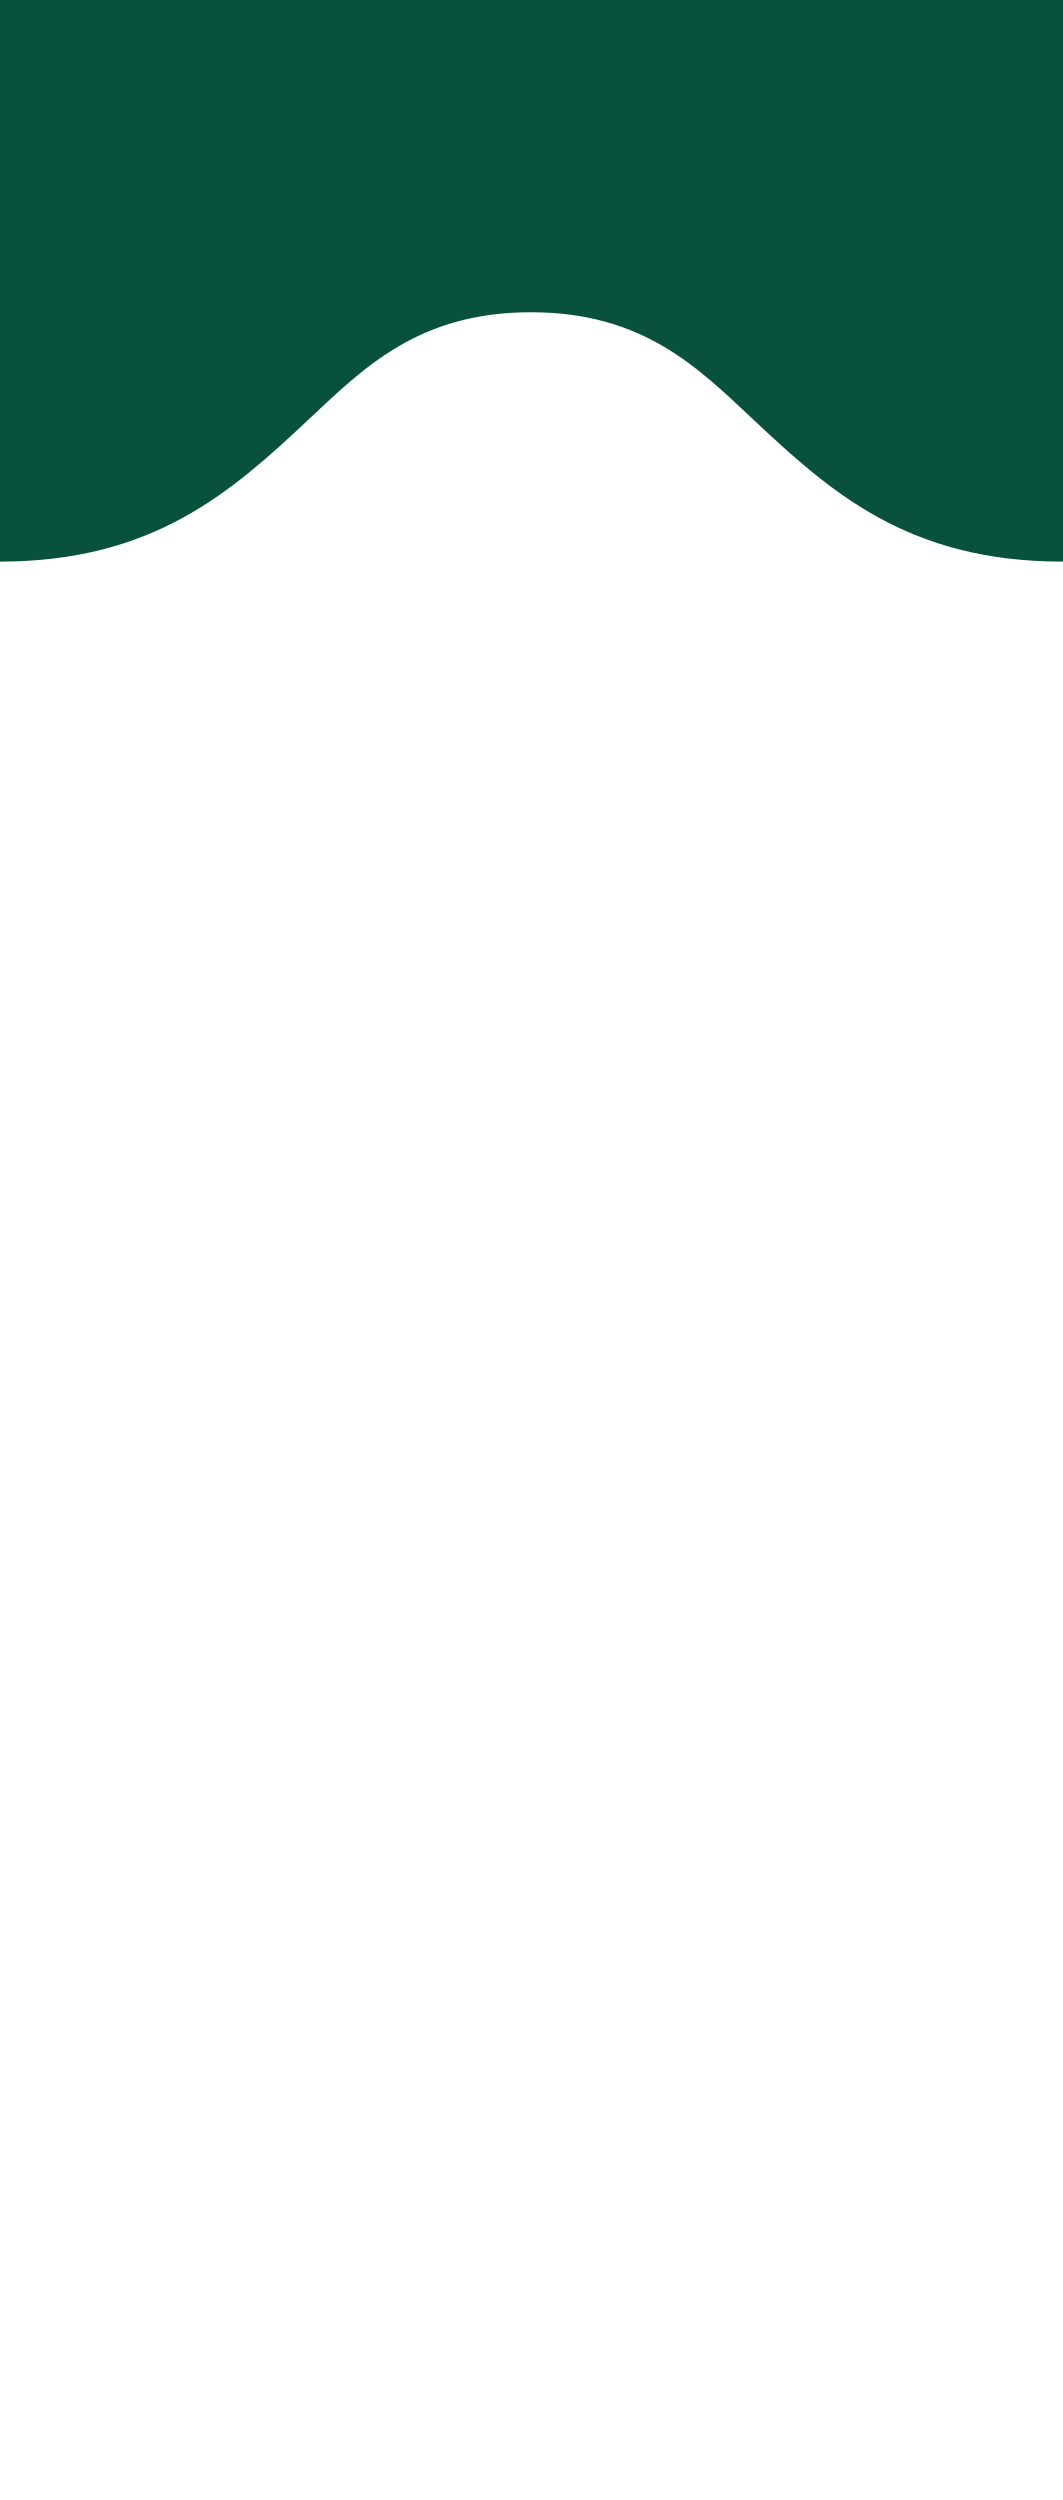
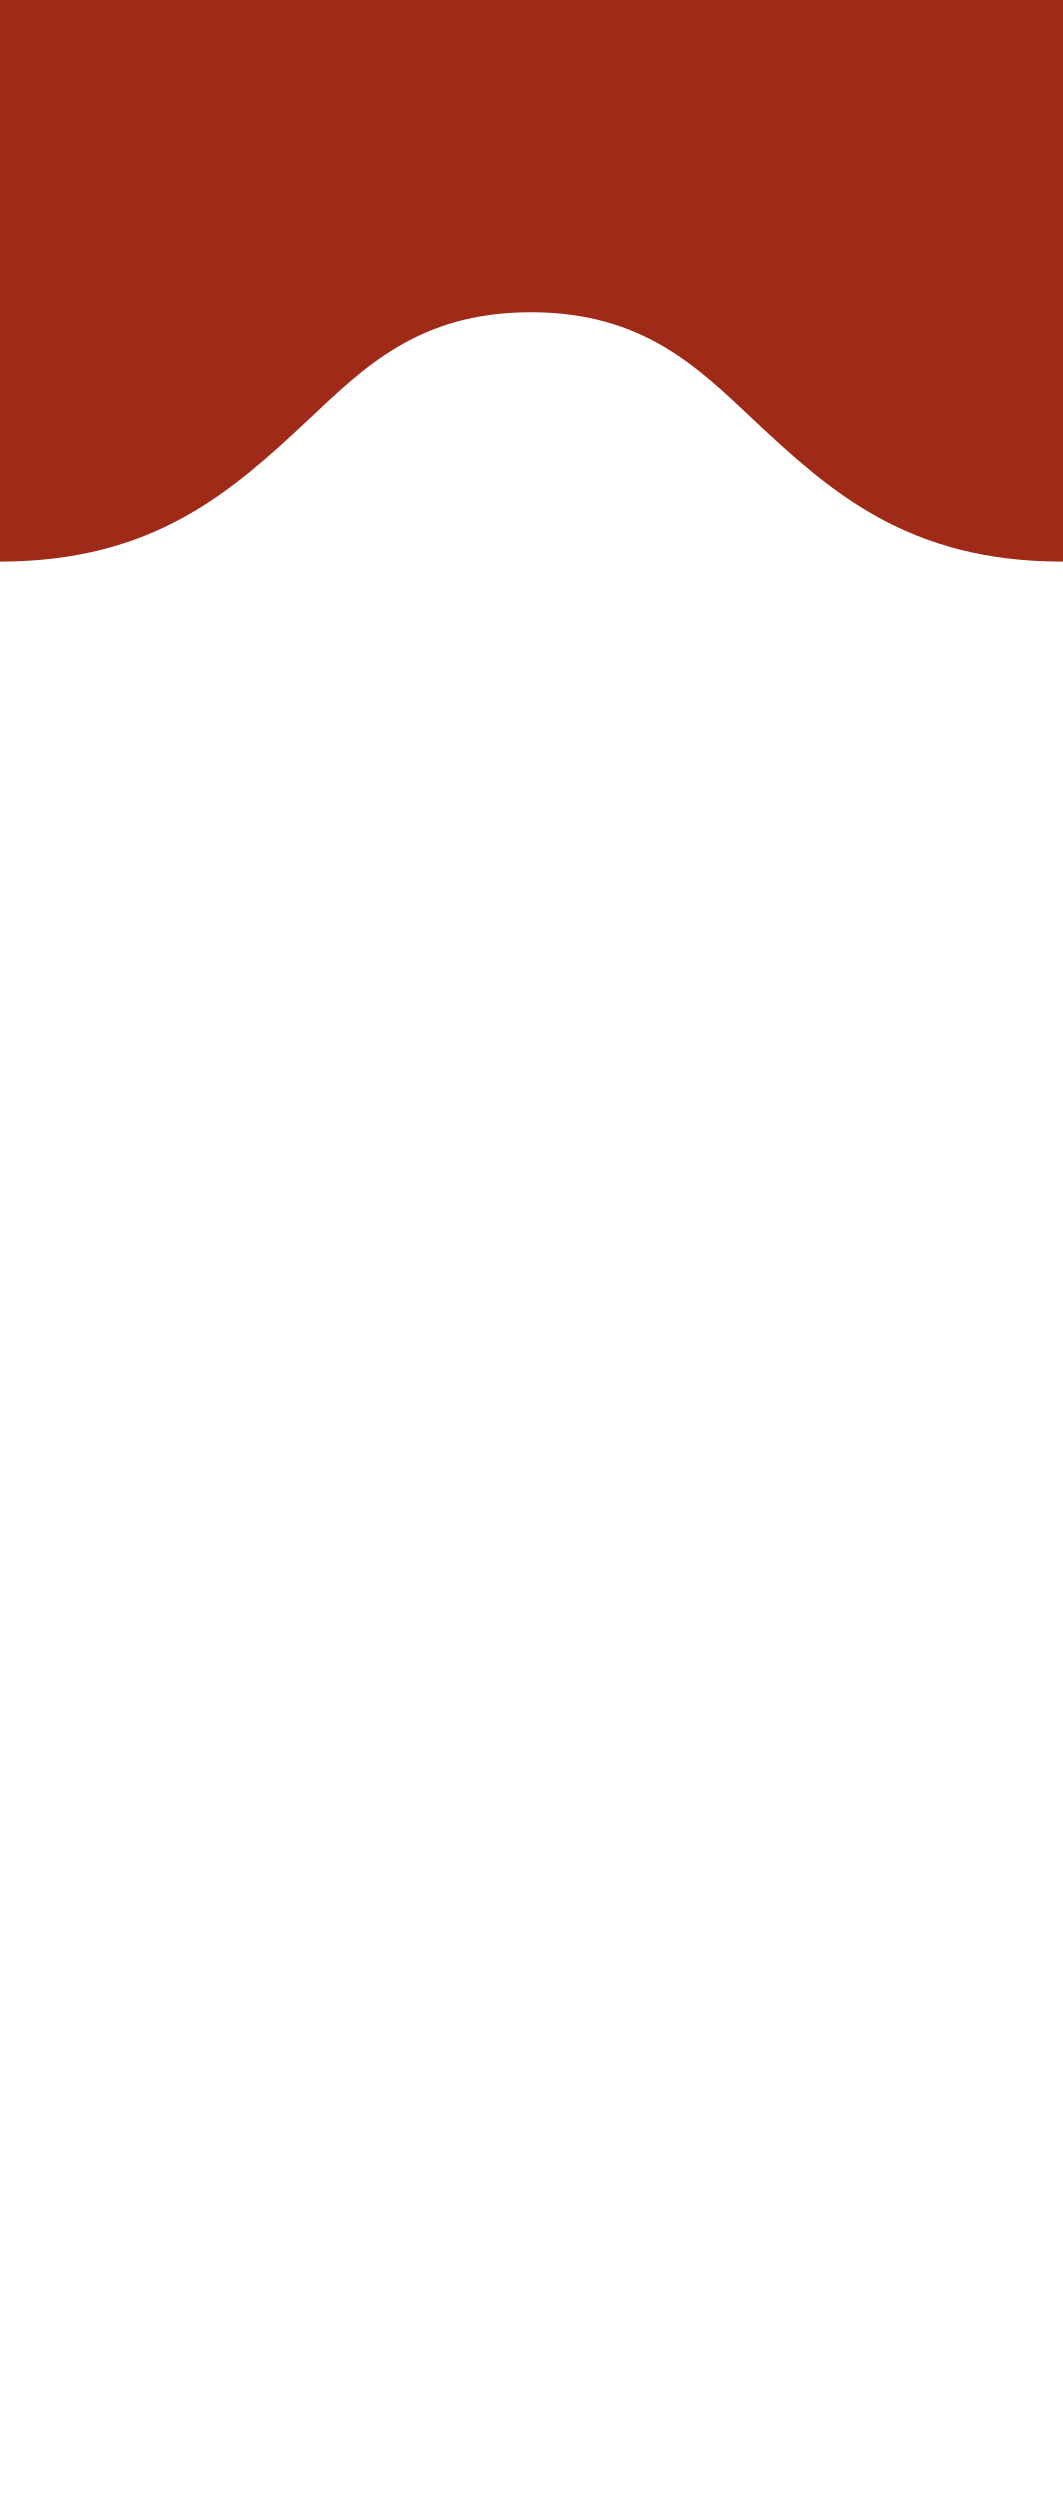
- <svg xmlns="http://www.w3.org/2000/svg" width="100%" height="100%" viewBox="17 31 17 40" preserveAspectRatio="meet" version="1.1" xml:space="preserve" style="fill-rule:evenodd;clip-rule:evenodd;stroke-linejoin:round;stroke-miterlimit:2;fill:rgb(8, 81, 61);">
+ <svg xmlns="http://www.w3.org/2000/svg" width="100%" height="100%" viewBox="17 31 17 40" preserveAspectRatio="meet" version="1.1" xml:space="preserve" style="fill-rule:evenodd;clip-rule:evenodd;stroke-linejoin:round;stroke-miterlimit:2;fill:rgb(160, 42, 24);">
  <g transform="matrix(1,0,0,1,0.00216511,0)">
    <g transform="matrix(0.997444,0,0,1.0,-367.767,-282)">
-       <path d="M402.739,321.467L402.787,321.467C407.047,321.467 407.047,317.467 411.307,317.467C415.567,317.467 415.567,321.467 419.827,321.467L419.827,287.378C415.567,287.378 415.567,283.378 411.307,283.378C407.064,283.378 407.047,287.347 402.837,287.378L402.787,287.378C400.724,287.378 399.66,286.44 398.627,285.472L398.427,285.285C397.395,284.317 396.331,283.378 394.267,283.378C392.204,283.378 391.14,284.317 390.107,285.285L389.907,285.472C388.875,286.44 387.811,287.378 385.747,287.378C381.487,287.378 381.487,283.378 377.227,283.378C372.967,283.378 372.967,287.378 368.707,287.378L368.707,321.467C372.967,321.467 372.967,317.467 377.227,317.467C381.47,317.467 381.487,321.436 385.697,321.467L385.747,321.467C390.007,321.467 390.007,317.467 394.267,317.467C396.331,317.467 397.395,318.406 398.427,319.374L398.627,319.561C399.651,320.521 400.707,321.453 402.739,321.467Z" style="fill:rgb(8, 81, 61);fill-rule:nonzero;" />
+       <path d="M402.739,321.467L402.787,321.467C407.047,321.467 407.047,317.467 411.307,317.467C415.567,317.467 415.567,321.467 419.827,321.467L419.827,287.378C415.567,287.378 415.567,283.378 411.307,283.378C407.064,283.378 407.047,287.347 402.837,287.378L402.787,287.378C400.724,287.378 399.66,286.44 398.627,285.472L398.427,285.285C397.395,284.317 396.331,283.378 394.267,283.378C392.204,283.378 391.14,284.317 390.107,285.285L389.907,285.472C388.875,286.44 387.811,287.378 385.747,287.378C381.487,287.378 381.487,283.378 377.227,283.378C372.967,283.378 372.967,287.378 368.707,287.378L368.707,321.467C372.967,321.467 372.967,317.467 377.227,317.467C381.47,317.467 381.487,321.436 385.697,321.467L385.747,321.467C390.007,321.467 390.007,317.467 394.267,317.467C396.331,317.467 397.395,318.406 398.427,319.374L398.627,319.561C399.651,320.521 400.707,321.453 402.739,321.467Z" style="fill:rgb(160, 42, 24);fill-rule:nonzero;" />
    </g>
    <g transform="matrix(0.997444,0,0,0.997444,-367.767,-281.657)">
      <path d="M402.738,321.467L402.688,321.467L402.639,321.466L402.59,321.464L402.542,321.463L402.494,321.461L402.447,321.458L402.4,321.456L402.353,321.453L402.307,321.449L402.261,321.446L402.215,321.442L402.17,321.437L402.125,321.433L402.08,321.428L402.036,321.422L401.979,321.415L401.937,321.409L401.895,321.403L401.854,321.397L401.813,321.39L401.773,321.383L401.735,321.376C401.68,321.366 401.625,321.355 401.572,321.343L401.531,321.334L401.491,321.325L401.451,321.315L401.412,321.306L401.373,321.295L401.334,321.285L401.295,321.274L401.257,321.263L401.219,321.252L401.181,321.241L401.144,321.229L401.091,321.212L401.056,321.2L401.021,321.188L400.986,321.176L400.951,321.163L400.917,321.15L400.883,321.137L400.849,321.124L400.815,321.111L400.784,321.098L400.745,321.082L400.715,321.069L400.681,321.054C400.662,321.046 400.642,321.037 400.623,321.028L400.615,321.025C400.597,321.016 400.578,321.008 400.56,320.999L400.55,320.994L400.49,320.965L400.466,320.953L400.449,320.944L400.428,320.934L400.402,320.92L400.384,320.911L400.366,320.902L400.339,320.887L400.32,320.877L400.305,320.869L400.276,320.852L400.245,320.835L400.196,320.807L400.185,320.801L400.134,320.771L400.127,320.766L400.069,320.73L400.013,320.696C399.974,320.67 399.935,320.645 399.896,320.619L399.842,320.582L399.787,320.544L399.733,320.505L399.679,320.466L399.625,320.426L399.572,320.385L399.52,320.345L399.503,320.332L399.468,320.303L399.449,320.289L399.416,320.262L399.396,320.245L399.365,320.22L399.342,320.202L399.314,320.178L399.29,320.158L399.263,320.135L399.237,320.113L399.213,320.092L399.185,320.068L399.163,320.049L399.133,320.023L399.113,320.006L399.064,319.962L399.014,319.918L399.006,319.911C398.978,319.885 398.95,319.86 398.923,319.835L398.917,319.83L398.859,319.777L398.82,319.74L398.725,319.653C398.692,319.622 398.66,319.592 398.627,319.561L398.427,319.374L398.329,319.282L398.23,319.19L398.195,319.157L398.13,319.099L398.044,319.021L398.009,318.989L397.979,318.962L397.928,318.918L397.907,318.899L397.877,318.873L397.855,318.855L397.826,318.829L397.804,318.81L397.774,318.785L397.752,318.766L397.722,318.742L397.7,318.723L397.67,318.698L397.647,318.68L397.617,318.655L397.594,318.637L397.563,318.613L397.54,318.595L397.51,318.571L397.486,318.553L397.455,318.529L397.432,318.512L397.401,318.488L397.377,318.471L397.345,318.447L397.322,318.43L397.289,318.407L397.266,318.39L397.233,318.367L397.209,318.351L397.176,318.328L397.152,318.312L397.118,318.289L397.095,318.274L397.059,318.251L397.036,318.236L396.999,318.213L396.977,318.199L396.917,318.163L396.857,318.127L396.796,318.092L396.734,318.057L396.671,318.024L396.607,317.991L396.543,317.959L396.488,317.933L396.479,317.929L396.423,317.903L396.414,317.898L396.357,317.873L396.348,317.869L396.291,317.845L396.262,317.833L396.228,317.819L396.193,317.806L396.158,317.792L396.123,317.779L396.088,317.766L396.052,317.753L396.016,317.741L395.98,317.728L395.943,317.716L395.907,317.704L395.87,317.693L395.833,317.682L395.795,317.671L395.757,317.66L395.719,317.649L395.681,317.639L395.642,317.629L395.603,317.619L395.564,317.61L395.525,317.601L395.485,317.592L395.445,317.583L395.405,317.575L395.364,317.567L395.323,317.559L395.282,317.552L395.241,317.545L395.199,317.538L395.156,317.531L395.114,317.525L395.071,317.519L395.028,317.513L394.984,317.508L394.964,317.506L394.92,317.501L394.875,317.496L394.831,317.492L394.786,317.488L394.74,317.485L394.695,317.481L394.648,317.478L394.602,317.476L394.555,317.474L394.508,317.472L394.461,317.47L394.413,317.469L394.365,317.468L394.316,317.467L394.267,317.467C390.007,317.467 390.007,321.467 385.747,321.467L385.697,321.467C385.354,321.465 385.039,321.436 384.747,321.385L384.747,321.467C384.747,322.02 385.195,322.467 385.747,322.467C388.21,322.467 389.46,321.352 390.692,320.196C391.59,319.352 392.47,318.467 394.267,318.467C396.065,318.467 396.944,319.352 397.843,320.196C399.074,321.352 400.324,322.467 402.787,322.467C403.339,322.467 403.787,322.02 403.787,321.467L403.787,321.385C403.481,321.438 403.15,321.467 402.787,321.467L402.738,321.467ZM394.218,283.378L394.267,283.378L394.317,283.378L394.366,283.379L394.415,283.38L394.464,283.381L394.512,283.383L394.56,283.385L394.607,283.387L394.654,283.39L394.701,283.393L394.747,283.396L394.793,283.4L394.839,283.404L394.884,283.408L394.929,283.413L394.974,283.418L395.018,283.423L395.062,283.429L395.105,283.435L395.149,283.441L395.192,283.448L395.234,283.455L395.276,283.462L395.329,283.471L395.369,283.479L395.409,283.487L395.449,283.495L395.488,283.503L395.527,283.512L395.566,283.521L395.603,283.53C395.629,283.537 395.655,283.543 395.681,283.55L395.72,283.561L395.759,283.571L395.797,283.582L395.835,283.593L395.873,283.605L395.91,283.617L395.948,283.628L395.984,283.641L396.021,283.653L396.057,283.666L396.094,283.679L396.129,283.692L396.165,283.706L396.2,283.719L396.235,283.733L396.27,283.747L396.291,283.756C396.31,283.764 396.329,283.772 396.348,283.78L396.357,283.784C396.376,283.793 396.395,283.801 396.414,283.809L396.423,283.814C396.442,283.822 396.461,283.831 396.479,283.84L396.488,283.844C396.506,283.852 396.525,283.861 396.543,283.87L396.547,283.872L396.61,283.903L396.671,283.935C396.713,283.957 396.755,283.98 396.796,284.003L396.855,284.037L396.914,284.072L396.973,284.107L397.031,284.144L397.088,284.181L397.145,284.218L397.158,284.227L397.201,284.256L397.216,284.266L397.257,284.295L397.273,284.306L397.312,284.334L397.329,284.347L397.366,284.374L397.386,284.388L397.42,284.414L397.441,284.429L397.474,284.454L397.496,284.471L397.527,284.495L397.551,284.514L397.58,284.537L397.605,284.557L397.632,284.578L397.658,284.6L397.683,284.621L397.712,284.644L397.735,284.663L397.765,284.688L397.786,284.706L397.817,284.732L397.837,284.749L397.869,284.777L397.887,284.793L397.921,284.822L397.937,284.837L397.987,284.881L398.037,284.925L398.044,284.932C398.073,284.958 398.102,284.984 398.13,285.01L398.135,285.014L398.227,285.098L398.233,285.104L398.33,285.194L398.427,285.285C398.427,285.285 398.627,285.472 398.627,285.472L398.725,285.564L398.824,285.656L398.86,285.688L398.924,285.747L399.01,285.825L399.045,285.857L399.075,285.883L399.126,285.928L399.147,285.946L399.177,285.972L399.199,285.991L399.228,286.017L399.25,286.035L399.28,286.06L399.302,286.079L399.332,286.104L399.355,286.123L399.385,286.147L399.407,286.166L399.437,286.19L399.46,286.208L399.491,286.233L399.514,286.251L399.544,286.275L399.568,286.293L399.599,286.316L399.622,286.334L399.653,286.358L399.677,286.375L399.709,286.398L399.732,286.415L399.765,286.439L399.788,286.455L399.821,286.478L399.845,286.495L399.878,286.518L399.902,286.534L399.936,286.556L399.96,286.572L399.995,286.595L400.018,286.609L400.055,286.633L400.077,286.646L400.137,286.683L400.197,286.719L400.258,286.754L400.32,286.788L400.383,286.822L400.447,286.854L400.511,286.886L400.566,286.913L400.575,286.917L400.631,286.943L400.64,286.947L400.697,286.972L400.706,286.976L400.763,287.001L400.792,287.012L400.826,287.026L400.861,287.04L400.896,287.053L400.931,287.067L400.966,287.08L401.002,287.093L401.038,287.105L401.074,287.117L401.111,287.129L401.147,287.141L401.184,287.153L401.221,287.164L401.259,287.175L401.297,287.186L401.335,287.196L401.373,287.206L401.412,287.217L401.451,287.226L401.49,287.236L401.529,287.245L401.569,287.254L401.609,287.262L401.649,287.271L401.69,287.279L401.731,287.286L401.772,287.294L401.814,287.301L401.855,287.308L401.898,287.314L401.94,287.32L401.983,287.326L402.026,287.332L402.07,287.337L402.09,287.34L402.134,287.345L402.179,287.349L402.223,287.353L402.269,287.357L402.314,287.361L402.36,287.364L402.406,287.367L402.452,287.37L402.499,287.372L402.546,287.374L402.593,287.375L402.641,287.377L402.689,287.378L402.738,287.378L402.787,287.378L402.837,287.378C403.179,287.376 403.493,287.347 403.784,287.297C403.742,286.783 403.312,286.378 402.787,286.378C400.99,286.378 400.11,285.493 399.212,284.649C397.98,283.493 396.73,282.378 394.267,282.378C391.804,282.378 390.554,283.493 389.323,284.649C388.424,285.493 387.545,286.378 385.747,286.378C385.222,286.378 384.792,286.783 384.75,287.297C385.055,287.35 385.386,287.378 385.747,287.378L385.796,287.378L385.845,287.378L385.893,287.377L385.941,287.375L385.988,287.374L386.035,287.372L386.082,287.37L386.128,287.367L386.175,287.364L386.22,287.361L386.266,287.357L386.311,287.353L386.355,287.349L386.4,287.345L386.444,287.34L386.487,287.335L386.531,287.329L386.551,287.326L386.594,287.32L386.636,287.314L386.679,287.308L386.721,287.301L386.762,287.294L386.803,287.286L386.844,287.279L386.885,287.271L386.925,287.262L386.965,287.254L387.005,287.245L387.044,287.236L387.083,287.226L387.122,287.217L387.161,287.206L387.199,287.196L387.237,287.186L387.275,287.175L387.313,287.164L387.35,287.153L387.387,287.141L387.423,287.129L387.46,287.117L387.496,287.105L387.532,287.093L387.568,287.08L387.603,287.067L387.638,287.053L387.673,287.04L387.708,287.026L387.742,287.012L387.771,287.001L387.828,286.976L387.837,286.972L387.894,286.947L387.903,286.943L387.959,286.917L387.968,286.913L388.023,286.886L388.087,286.854L388.151,286.822L388.214,286.788L388.276,286.754L388.337,286.719L388.397,286.683L388.457,286.646L388.479,286.633L388.516,286.609L388.539,286.595L388.575,286.572L388.598,286.556L388.632,286.534L388.656,286.518L388.689,286.495L388.713,286.478L388.746,286.455L388.769,286.439L388.802,286.415L388.825,286.398L388.857,286.375L388.881,286.358L388.912,286.334L388.935,286.316L388.966,286.293L388.99,286.275L389.02,286.251L389.043,286.233L389.074,286.208L389.097,286.19L389.127,286.166L389.15,286.147L389.18,286.123L389.202,286.104L389.232,286.079L389.254,286.06L389.284,286.035L389.306,286.017L389.335,285.991L389.357,285.972L389.387,285.946L389.408,285.928L389.459,285.883L389.51,285.838L389.524,285.825L389.61,285.747L389.675,285.688L389.71,285.656L389.809,285.564C389.908,285.471 390.008,285.378 390.107,285.285L390.207,285.191L390.301,285.104L390.399,285.014L390.404,285.01C390.432,284.984 390.461,284.958 390.49,284.932L390.51,284.913L390.547,284.881L390.597,284.837L390.647,284.793L390.697,284.749L390.717,284.732L390.748,284.706L390.77,284.688L390.799,284.663L390.822,284.644L390.851,284.621L390.876,284.6L390.902,284.578L390.929,284.557L390.955,284.537L390.983,284.514L391.007,284.495L391.038,284.471L391.06,284.454L391.093,284.429L391.114,284.414L391.149,284.388L391.168,284.374L391.205,284.347L391.222,284.334L391.261,284.306L391.277,284.295L391.319,284.266L391.333,284.256L391.376,284.227L391.389,284.218L391.435,284.188L391.446,284.181L391.494,284.15L391.503,284.144L391.554,284.112L391.561,284.107L391.614,284.075L391.62,284.072L391.679,284.037L391.738,284.003C391.779,283.98 391.821,283.957 391.863,283.935L391.924,283.903L391.988,283.872L391.991,283.87C392.009,283.861 392.028,283.852 392.046,283.844L392.055,283.84C392.073,283.831 392.092,283.822 392.111,283.814L392.12,283.809C392.139,283.801 392.158,283.793 392.177,283.784L392.186,283.78C392.205,283.772 392.224,283.764 392.243,283.756L392.282,283.74L392.316,283.726L392.35,283.713L392.385,283.7L392.419,283.687L392.454,283.674L392.489,283.662L392.524,283.649L392.56,283.637L392.596,283.625L392.632,283.614L392.668,283.603L392.705,283.592L392.742,283.581L392.779,283.57L392.816,283.56L392.853,283.55C392.879,283.543 392.905,283.537 392.931,283.53L392.971,283.521L393.011,283.511L393.051,283.502L393.092,283.494L393.133,283.485L393.174,283.477L393.216,283.469L393.258,283.462L393.3,283.455L393.343,283.448L393.385,283.441L393.429,283.435L393.472,283.429L393.516,283.423L393.56,283.418L393.605,283.413L393.65,283.408L393.695,283.404L393.741,283.4L393.787,283.396L393.833,283.393L393.88,283.39L393.937,283.387L393.983,283.384L394.03,283.383L394.076,283.381L394.124,283.38L394.171,283.379L394.218,283.378Z" />
    </g>
  </g>
</svg>
